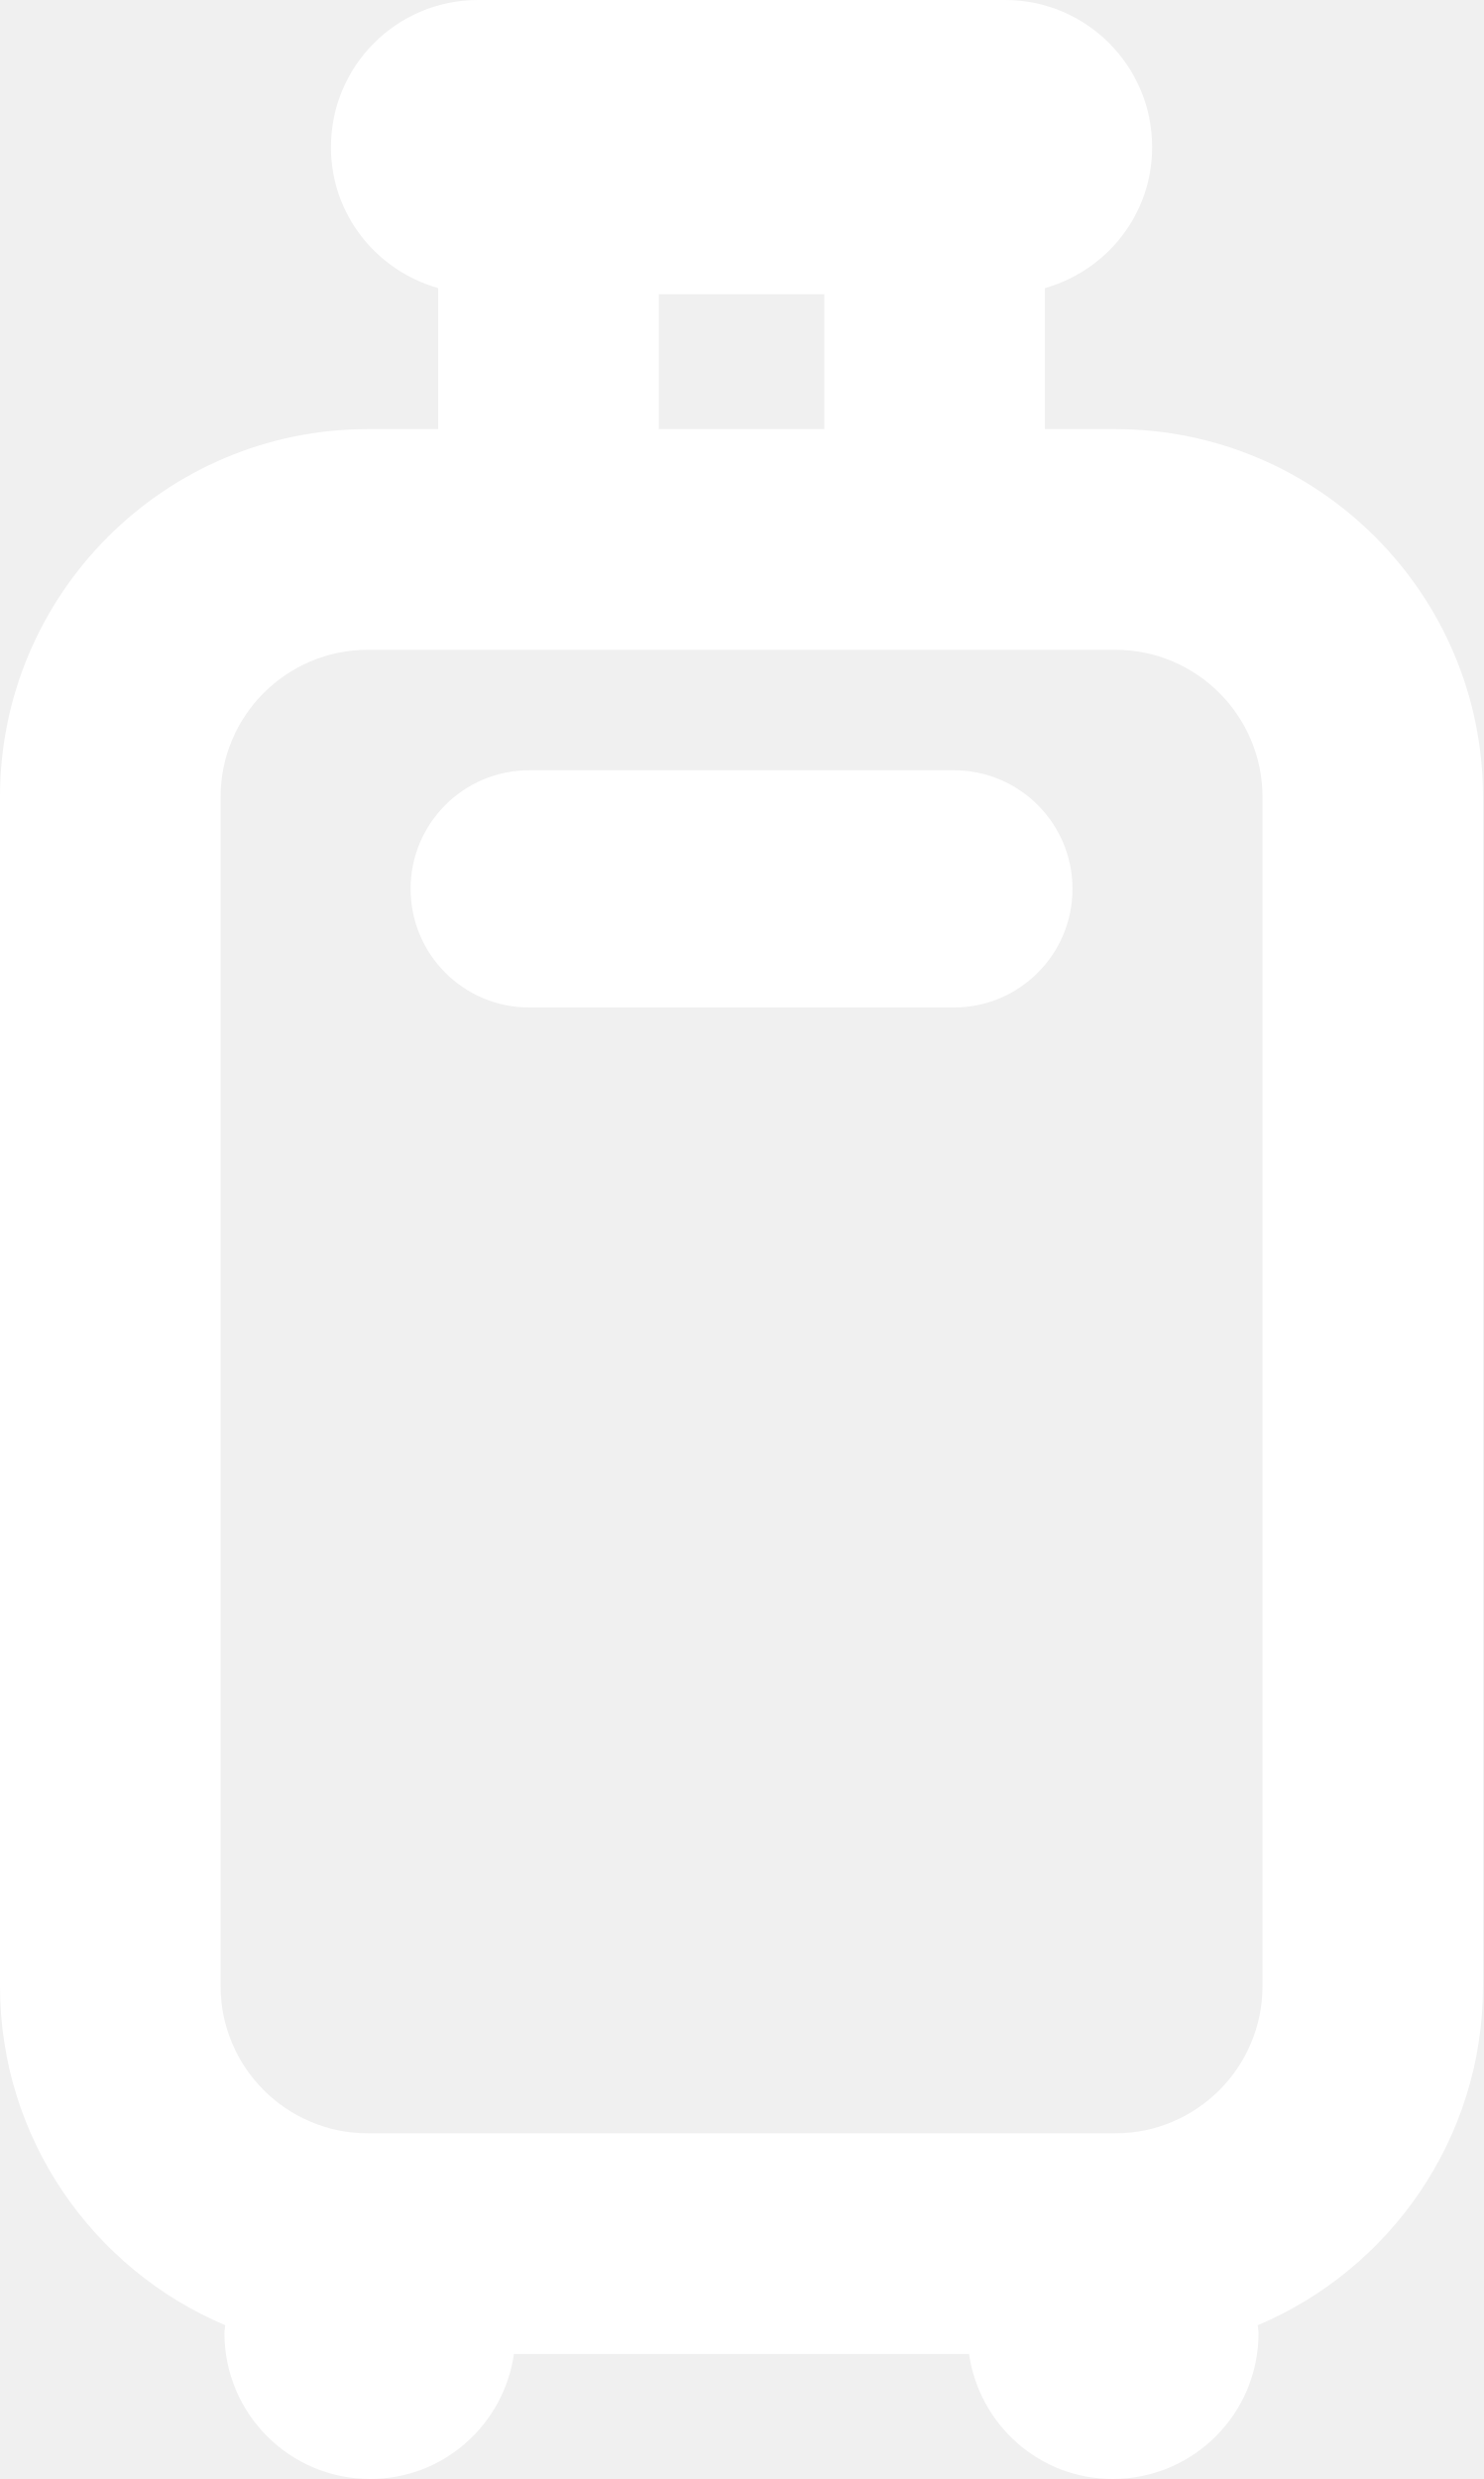
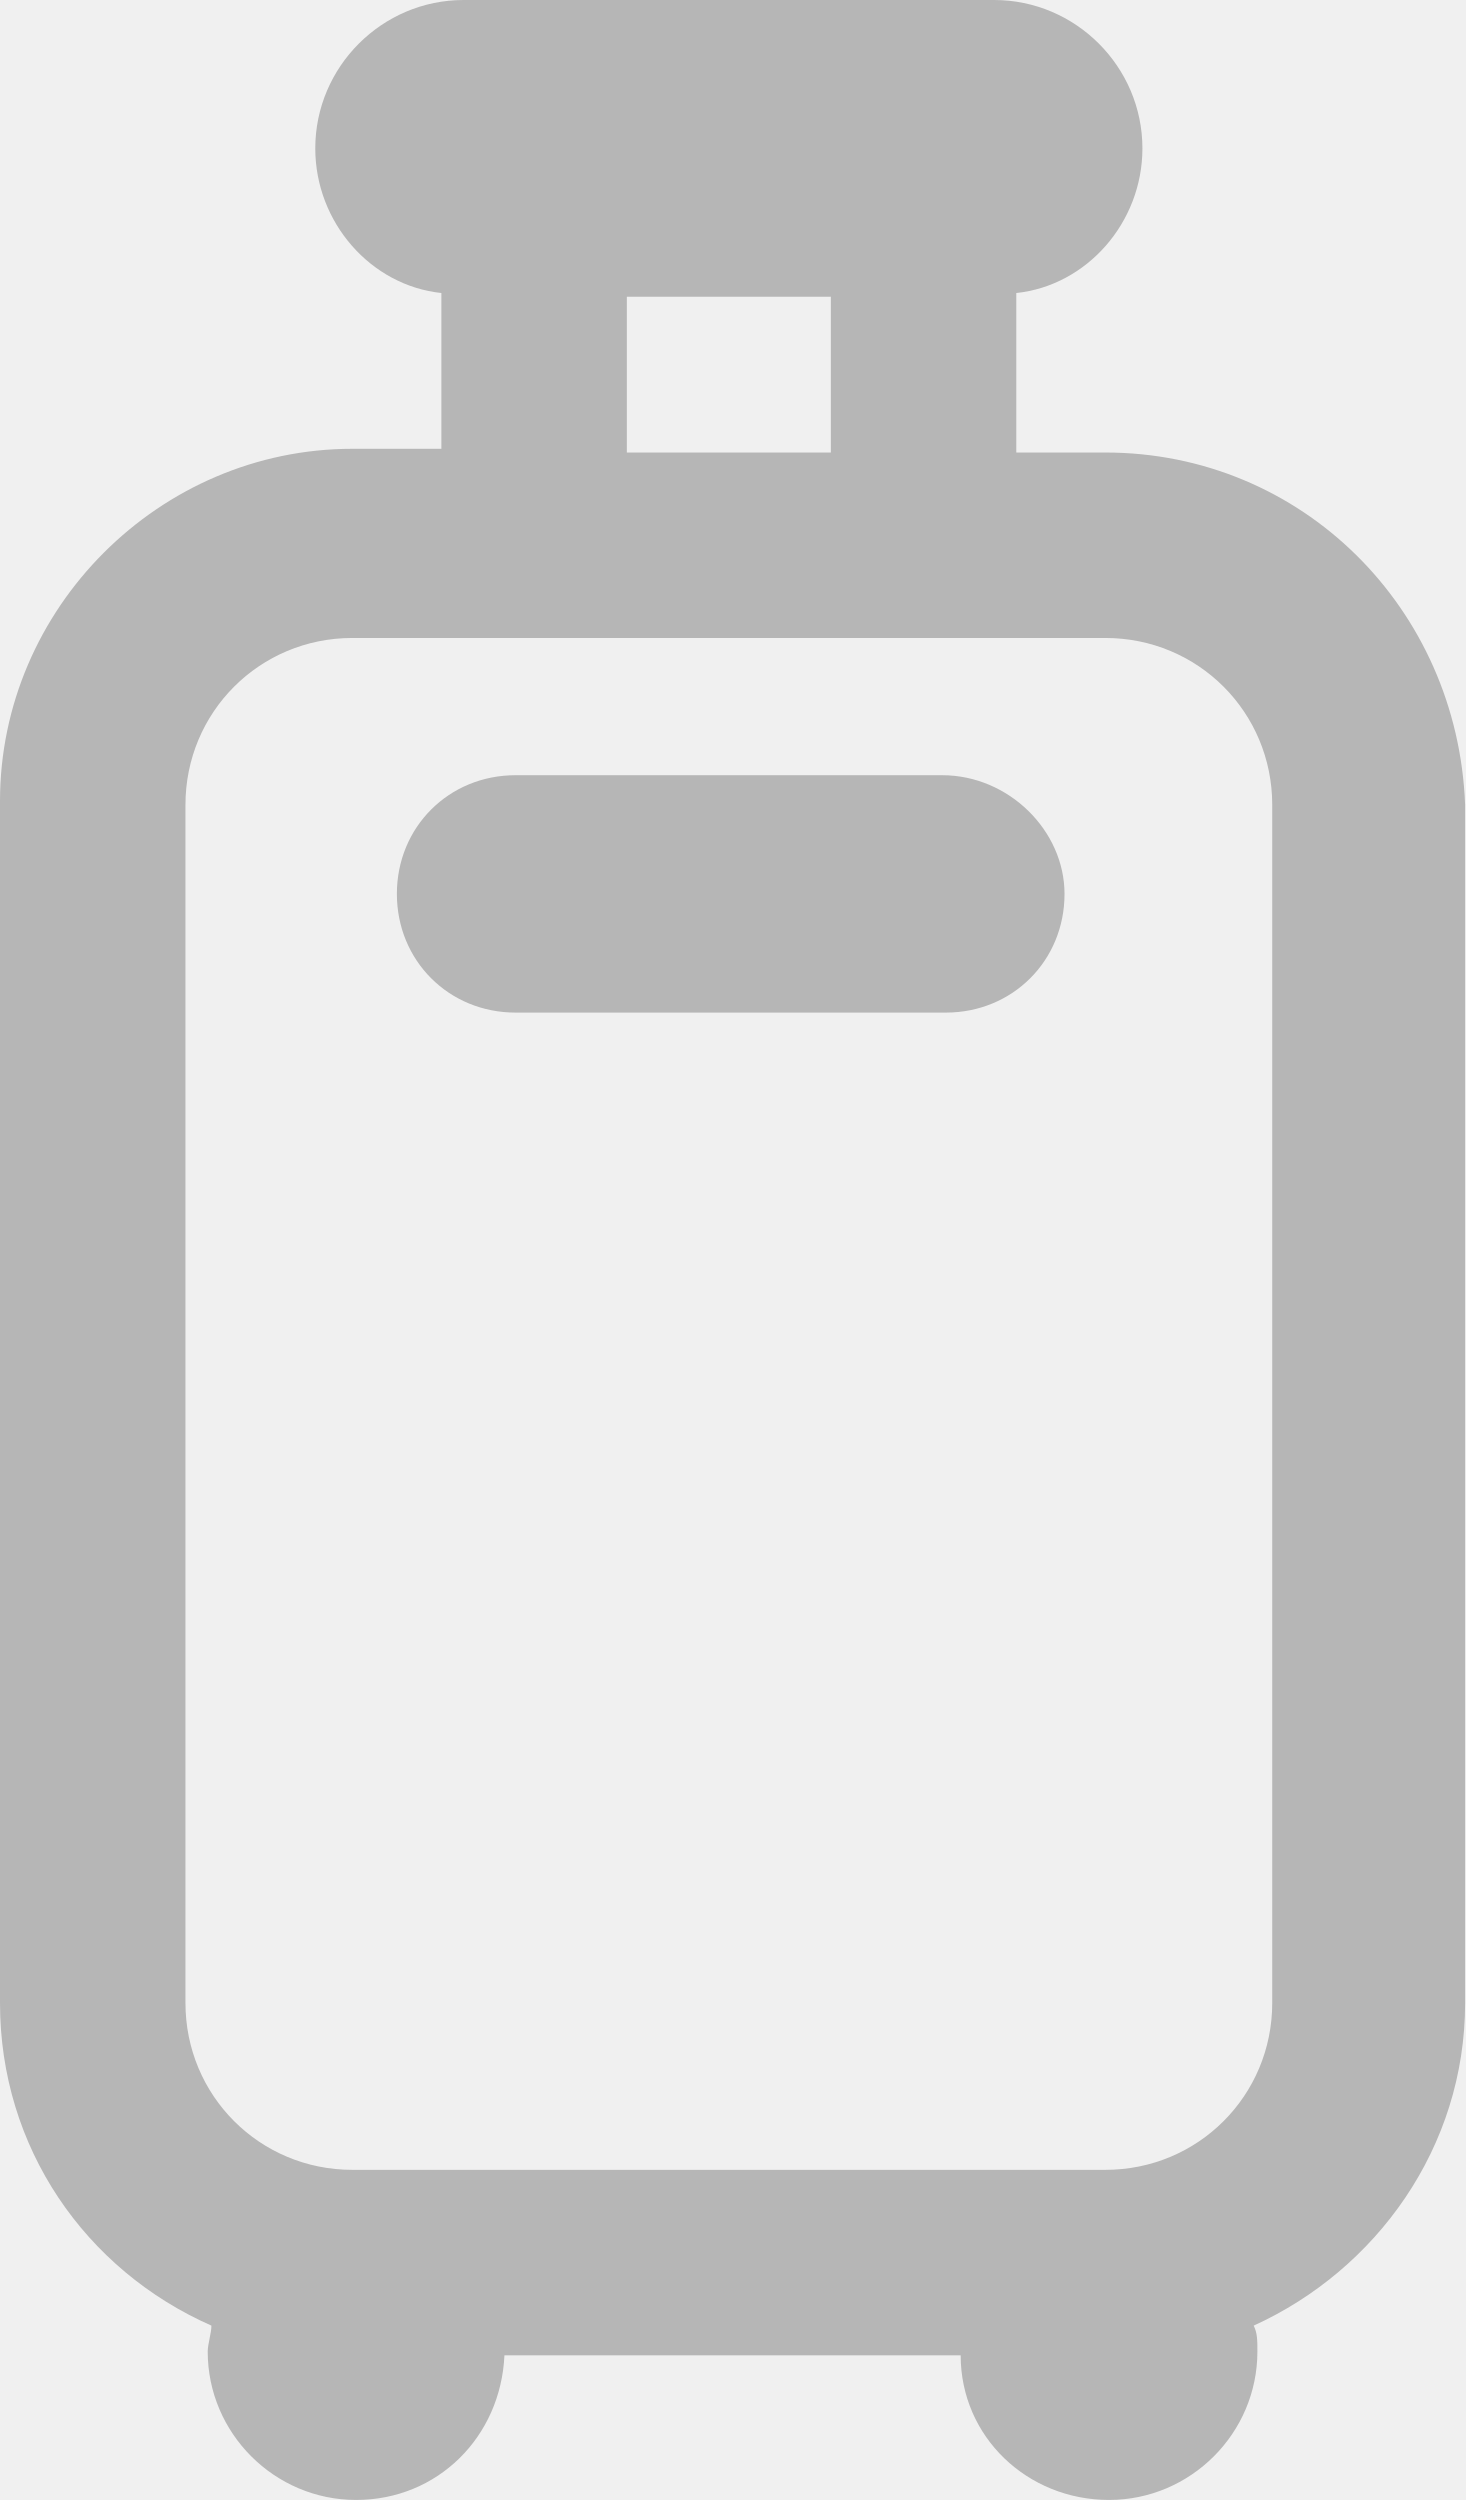
- <svg xmlns="http://www.w3.org/2000/svg" version="1.1" id="Layer_1" x="0px" y="0px" width="40.334px" height="67.399px" viewBox="0 0 40.334 67.399" enable-background="new 0 0 40.334 67.399" xml:space="preserve">
-   <g>
-     <path fill="#FFFFFF" d="M30.334,11.667h-1.917V7.833C30.096,7.358,31.334,5.831,31.334,4c0-2.209-1.791-4-4-4H13   c-2.209,0-4,1.791-4,4c0,1.831,1.238,3.358,2.917,3.833v3.834H10c-5.514,0-10,4.486-10,10V54c0,4.141,2.531,7.702,6.126,9.218   c-0.004,0.073-0.022,0.142-0.022,0.216c0,2.19,1.775,3.965,3.965,3.965c1.996,0,3.632-1.48,3.908-3.399h12.377   c0.277,1.92,1.912,3.399,3.908,3.399c2.19,0,3.965-1.775,3.965-3.965c0-0.074-0.018-0.143-0.022-0.216   c3.596-1.517,6.126-5.077,6.126-9.218V21.667C40.334,16.153,35.848,11.667,30.334,11.667z M17.917,8h4.5v3.667h-4.5V8z M34.334,54   c0,2.206-1.794,4-4,4H10c-2.206,0-4-1.794-4-4V21.667c0-2.206,1.794-4,4-4h20.334c2.206,0,4,1.794,4,4V54z" />
-     <path fill="#FFFFFF" d="M25.943,20.943H14.391c-1.781,0-3.224,1.443-3.224,3.224s1.443,3.224,3.224,3.224h11.552   c1.781,0,3.224-1.443,3.224-3.224S27.724,20.943,25.943,20.943z" />
+ <svg xmlns="http://www.w3.org/2000/svg" width="14" height="23.889" viewBox="0 0 14 23.889" id="svg3354" version="1.1">
+   <defs id="defs3356" />
+   <g id="layer1" transform="translate(-173.4286,-922.5006)">
+     <g id="g5" transform="matrix(0.3544304,0,0,0.3544304,173.4286,922.5006)">
+       <path class="st0" d="m 29.8,12.2 -2.4,0 0,-4.3 C 29.3,7.7 30.8,6 30.8,4 30.8,1.8 29,0 26.8,0 L 12.5,0 c -2.2,0 -4,1.8 -4,4 0,2 1.5,3.7 3.4,3.9 l 0,4.2 -2.4,0 C 4.3,12.1 0,16.4 0,21.6 L 0,54 c 0,3.9 2.3,7.2 5.7,8.7 0,0.2 -0.1,0.5 -0.1,0.7 0,2.2 1.8,4 4,4 2.2,0 3.9,-1.7 4,-3.9 l 12.3,0 c 0,2.2 1.8,3.9 4,3.9 2.2,0 4,-1.8 4,-4 0,-0.3 0,-0.5 -0.1,-0.7 3.3,-1.5 5.7,-4.8 5.7,-8.7 l 0,-32.3 C 39.3,16.4 35.1,12.2 29.8,12.2 Z M 16.9,8 l 5.5,0 0,4.2 -5.5,0 0,-4.2 z m 17.4,46 c 0,2.5 -2,4.5 -4.5,4.5 l -20.3,0 C 7,58.5 5,56.5 5,54 L 5,21.7 c 0,-2.5 2,-4.5 4.5,-4.5 l 20.3,0 c 2.5,0 4.5,2 4.5,4.5 l 0,32.3 z" id="path7" style="fill:#b6b6b6" />
+       <path class="st0" d="m 25.4,20.9 -11.5,0 c -1.8,0 -3.2,1.4 -3.2,3.2 0,1.8 1.4,3.2 3.2,3.2 l 11.6,0 c 1.8,0 3.2,-1.4 3.2,-3.2 0,-1.7 -1.5,-3.2 -3.3,-3.2 z" id="path9" style="fill:#b6b6b6" />
+     </g>
  </g>
</svg>
